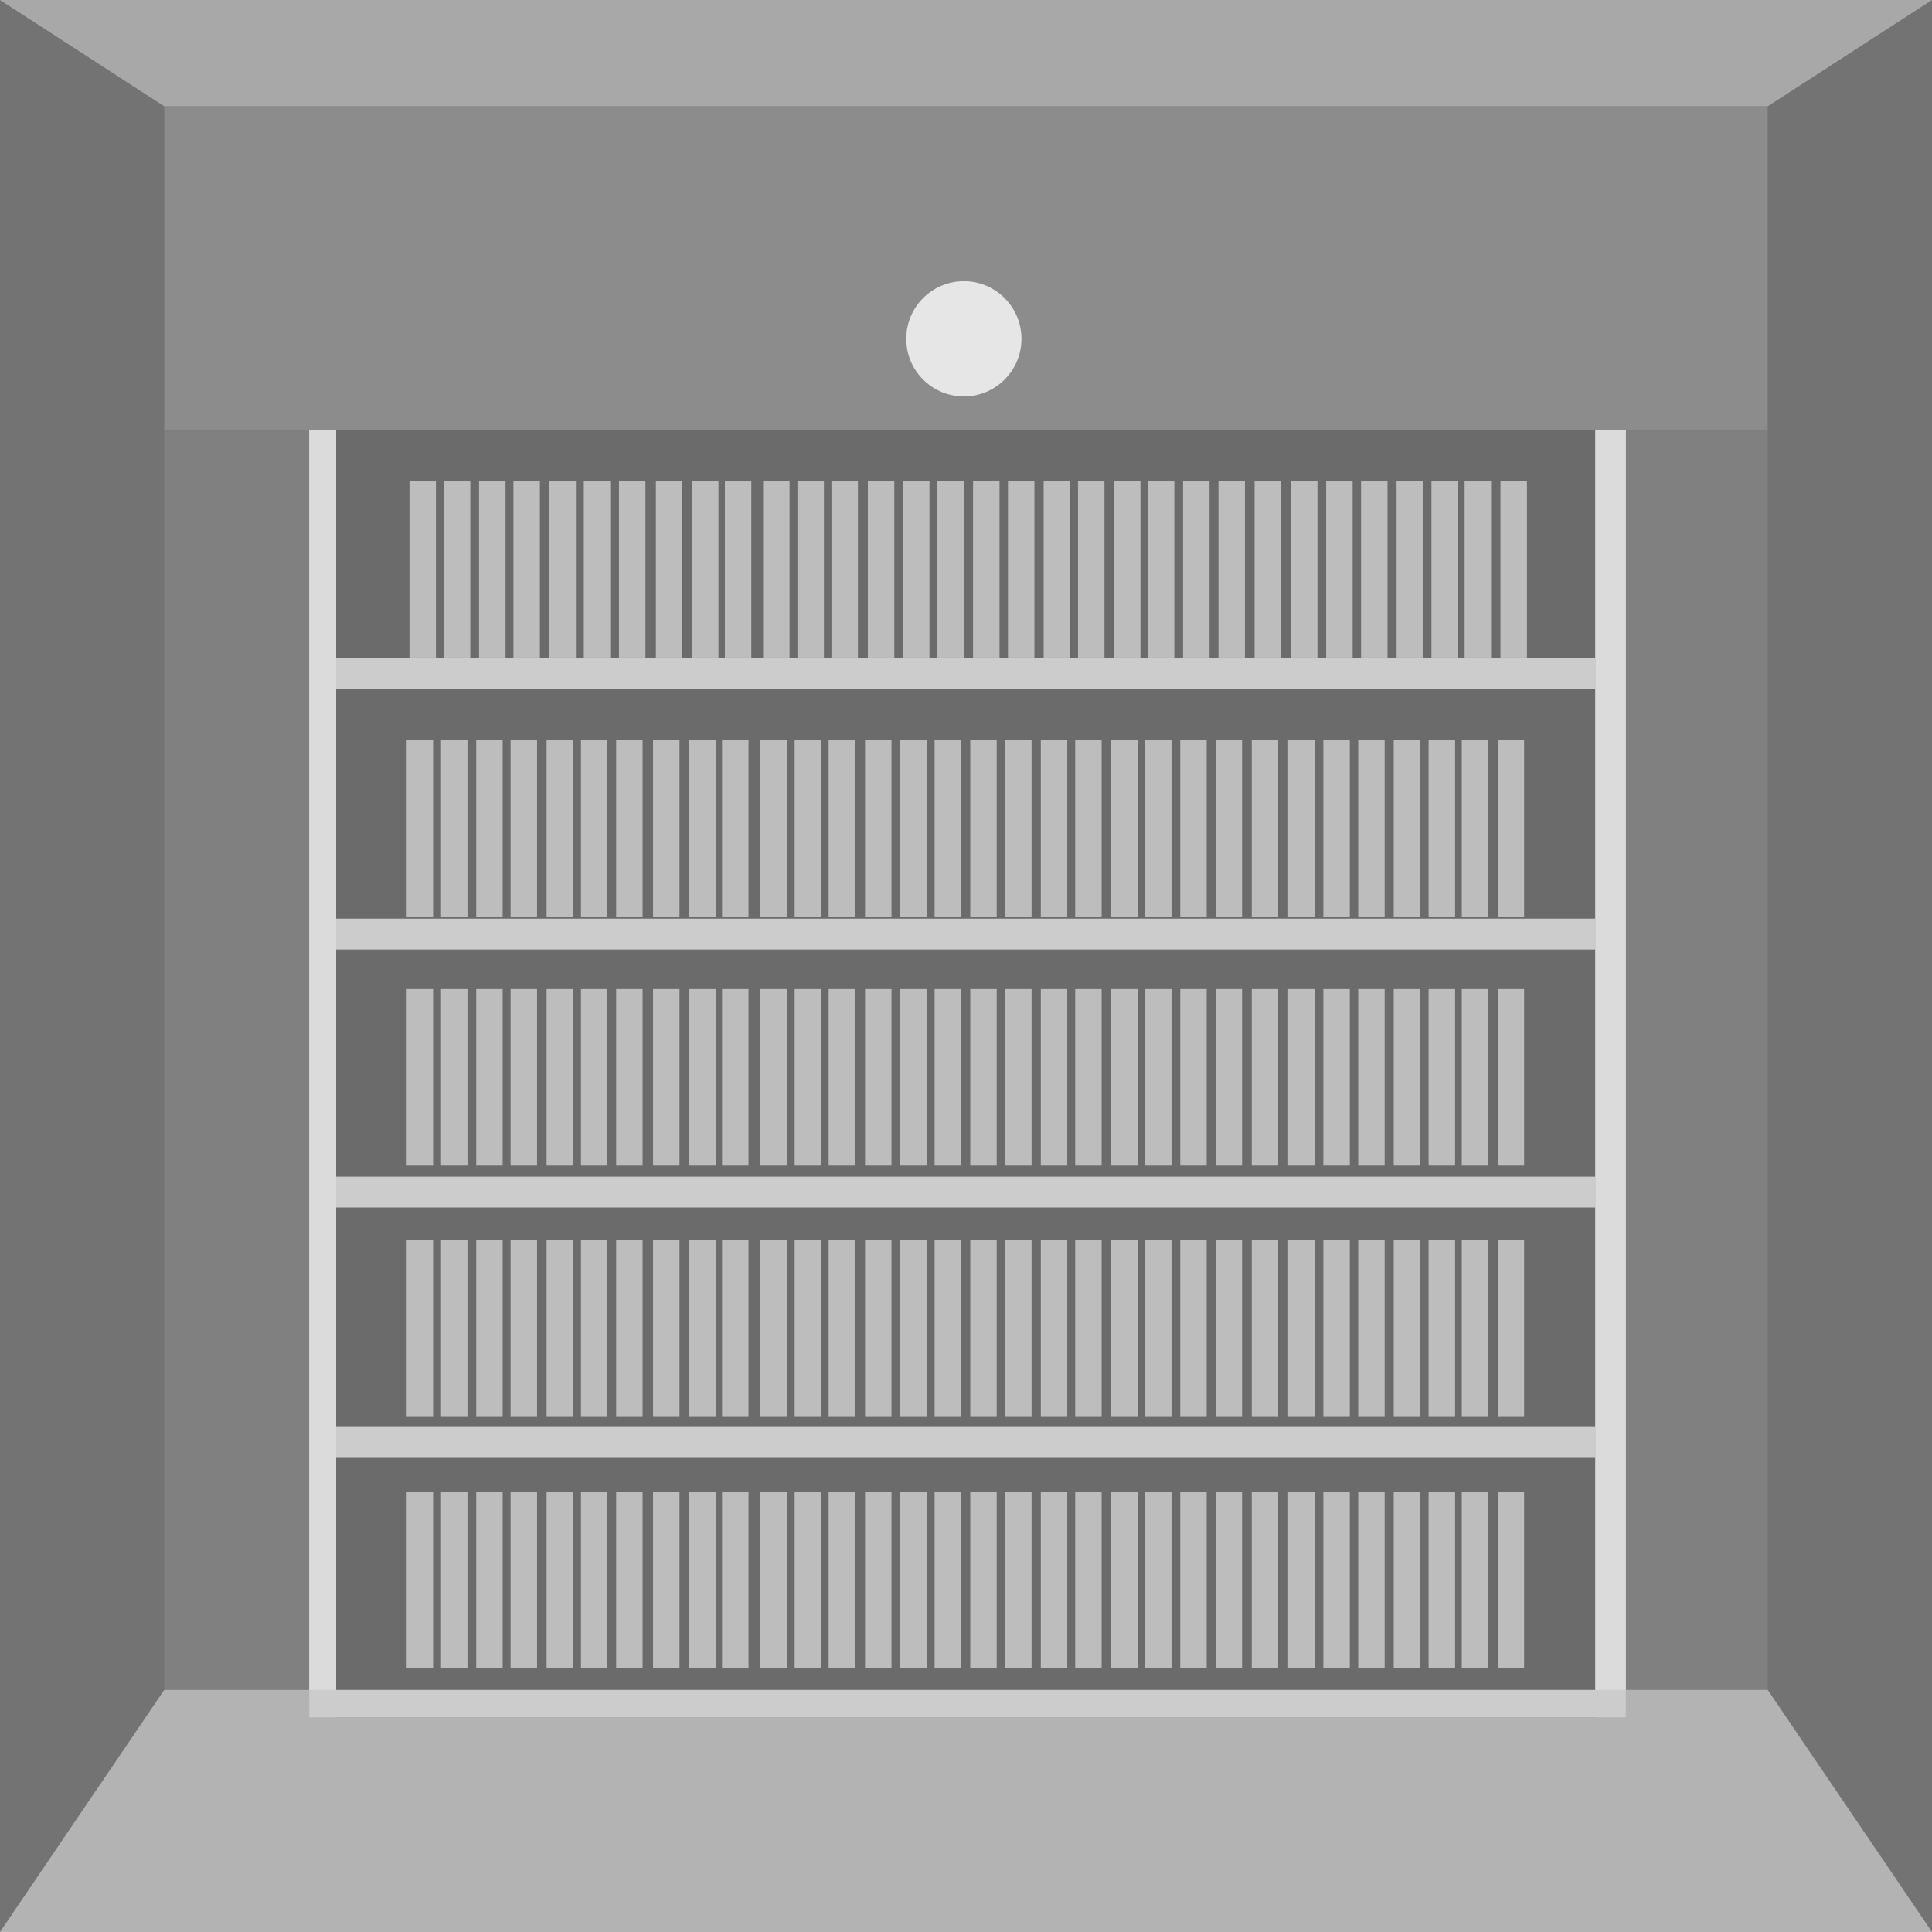
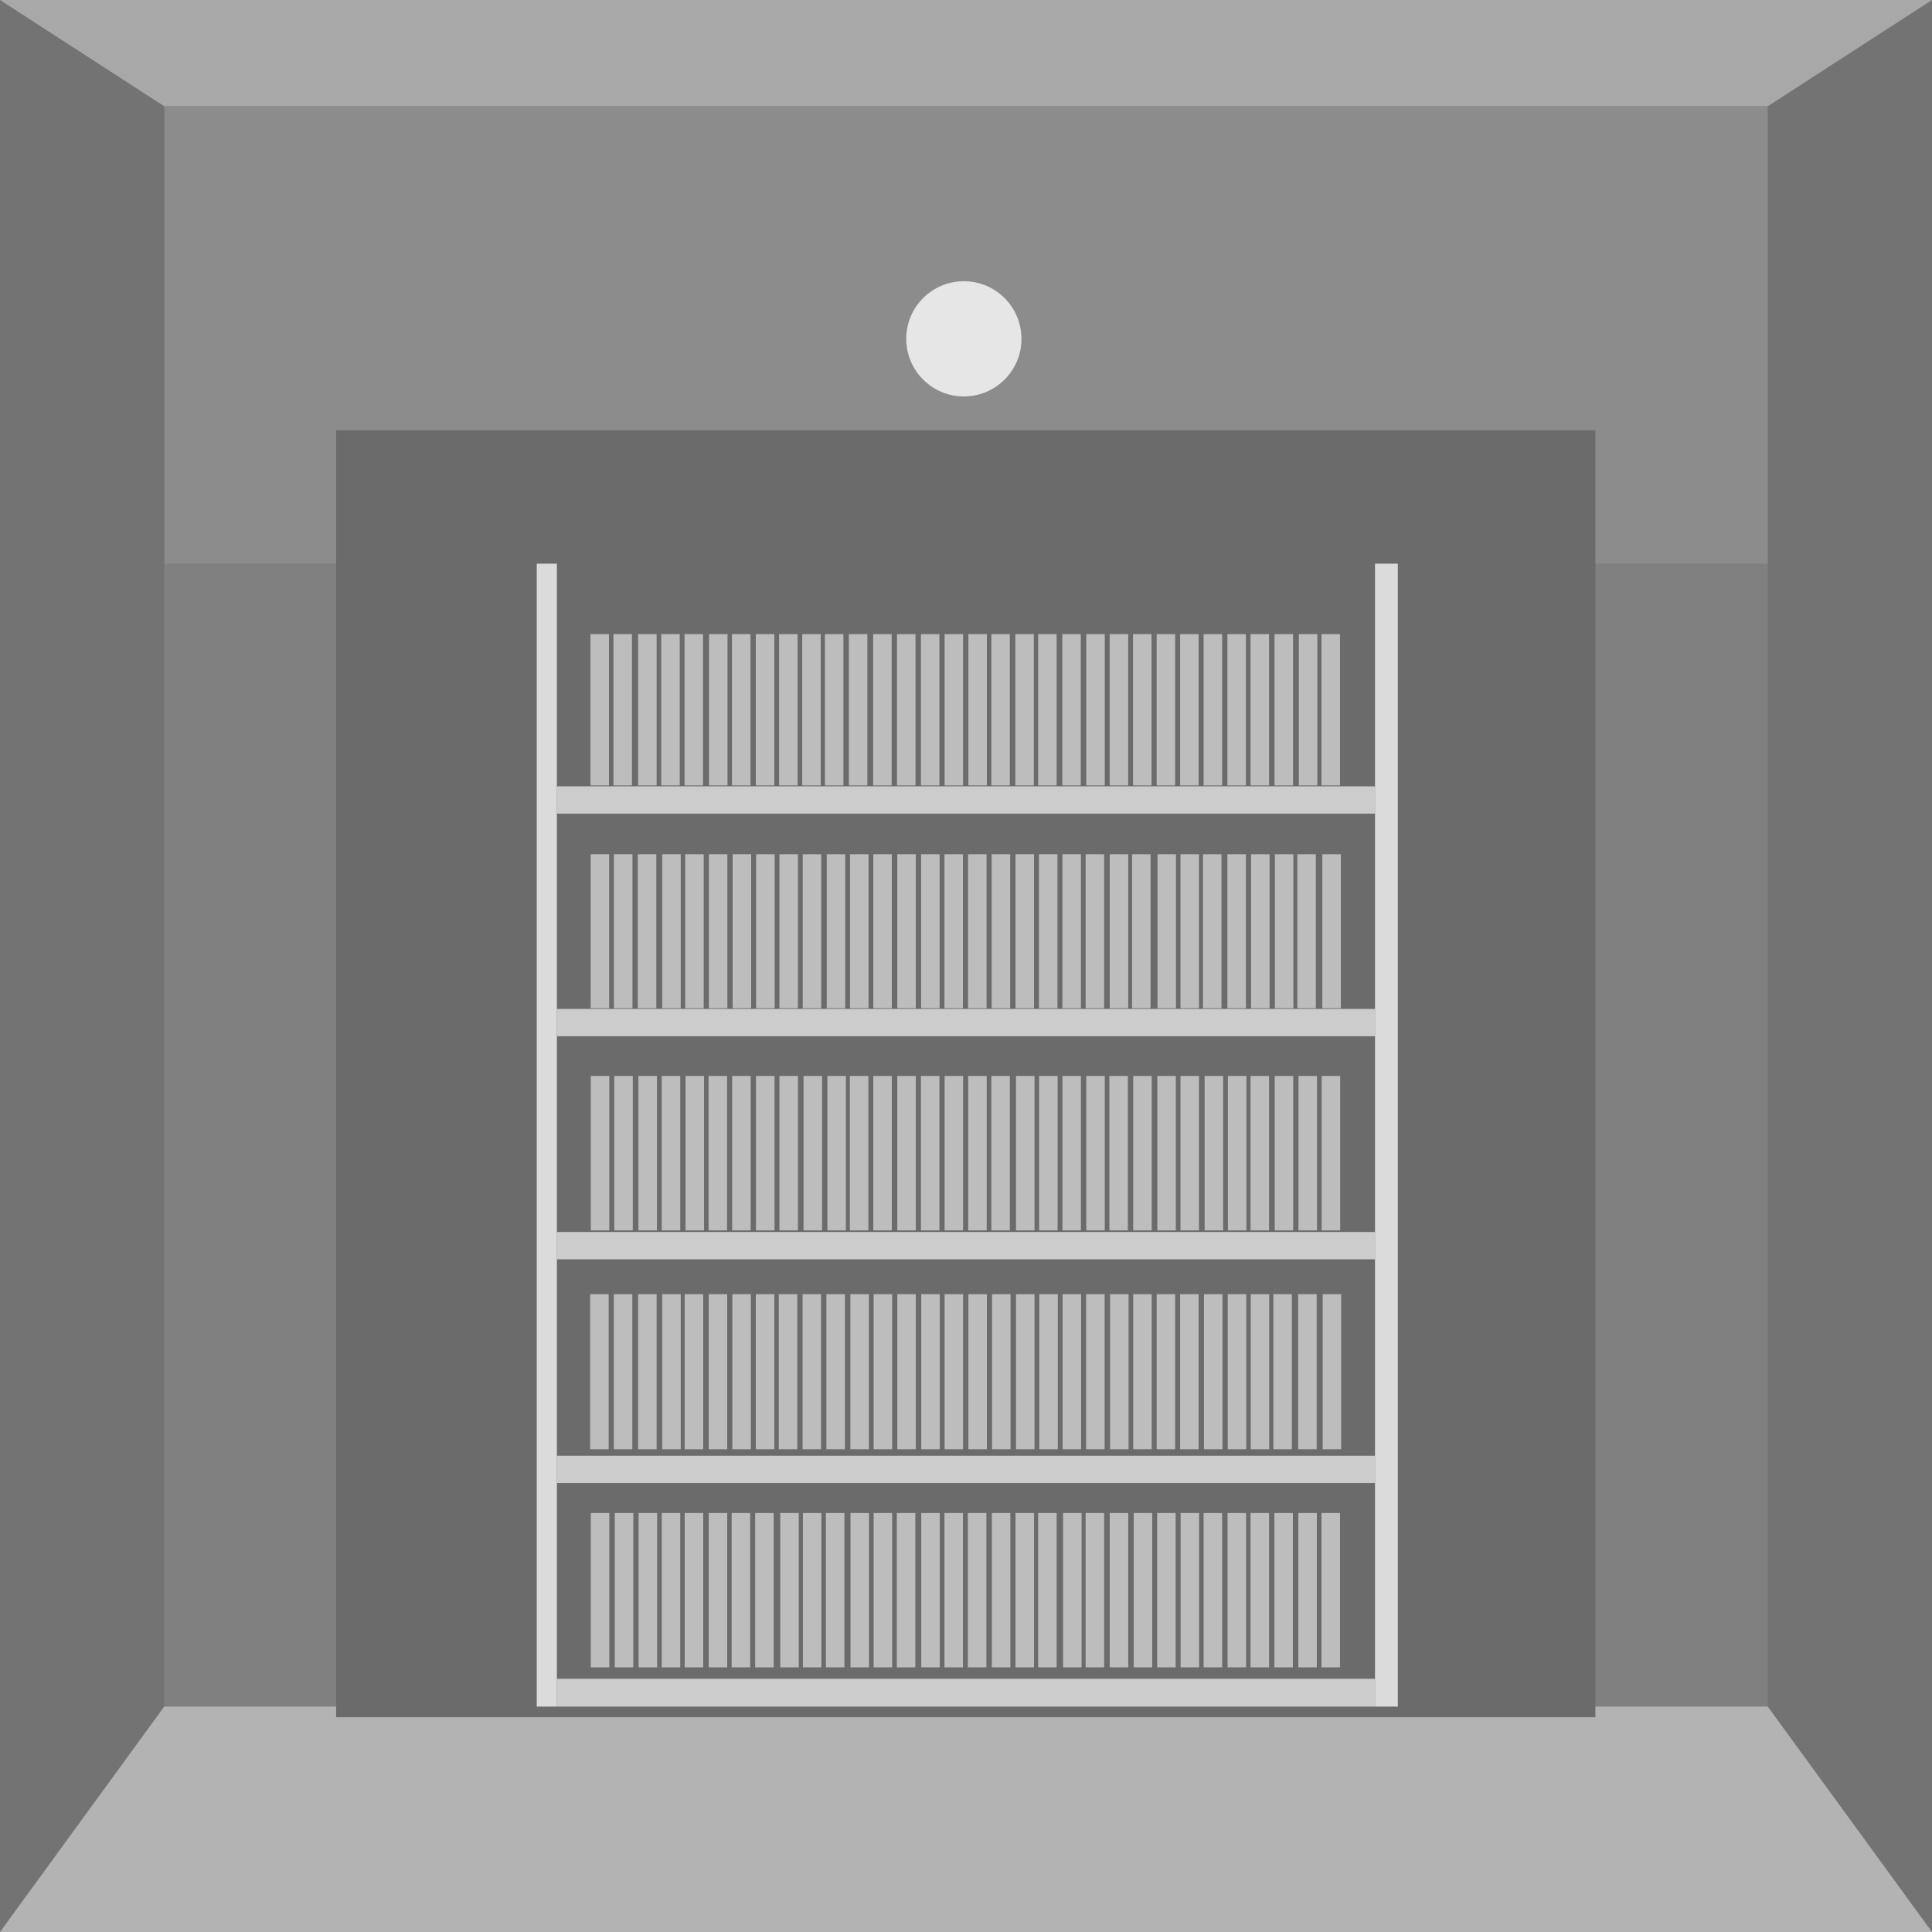
<svg xmlns="http://www.w3.org/2000/svg" width="1024" height="1024" viewBox="0 0 1024 1024">
  <rect x="0" y="0" width="1024" height="1024" fill="#808080" />
  <rect x="0" y="0" width="1024" height="56.32" fill="#a8a8a8" stroke="none" />
-   <rect x="0" y="895.713" width="1024" height="128.287" fill="#b3b3b3" stroke="none" />
-   <rect x="87.04" y="56.32" width="849.92" height="171.776" fill="#8c8c8c" stroke="none" />
-   <rect x="163.932" y="228.096" width="697.774" height="667.617" fill="#dbdbdb" stroke="none" />
+   <rect x="0" y="904.54" width="1024" height="119.46" fill="#b3b3b3" stroke="none" />
+   <rect x="87.04" y="56.32" width="849.92" height="242.442" fill="#8c8c8c" stroke="none" />
+   <rect x="284.488" y="298.762" width="456.397" height="605.778" fill="#dbdbdb" stroke="none" />
  <rect x="178.155" y="228.096" width="667.433" height="682.076" fill="#6b6b6b" stroke="none" />
-   <rect x="217.037" y="254.986" width="14.019" height="93.563" fill="#bdbdbd" stroke="none" />
-   <rect x="235.264" y="254.986" width="14.019" height="93.563" fill="#bdbdbd" stroke="none" />
-   <rect x="253.911" y="254.986" width="14.019" height="93.563" fill="#bdbdbd" stroke="none" />
-   <rect x="272.128" y="254.986" width="14.019" height="93.563" fill="#bdbdbd" stroke="none" />
-   <rect x="291.215" y="254.986" width="14.019" height="93.563" fill="#bdbdbd" stroke="none" />
-   <rect x="309.432" y="254.986" width="14.019" height="93.563" fill="#bdbdbd" stroke="none" />
-   <rect x="328.079" y="254.986" width="14.019" height="93.563" fill="#bdbdbd" stroke="none" />
-   <rect x="347.638" y="254.986" width="14.019" height="93.563" fill="#bdbdbd" stroke="none" />
-   <rect x="366.787" y="254.986" width="14.019" height="93.563" fill="#bdbdbd" stroke="none" />
-   <rect x="384.205" y="254.986" width="14.019" height="93.563" fill="#bdbdbd" stroke="none" />
-   <rect x="404.459" y="254.986" width="14.019" height="93.563" fill="#bdbdbd" stroke="none" />
-   <rect x="422.676" y="254.986" width="14.019" height="93.563" fill="#bdbdbd" stroke="none" />
-   <rect x="440.689" y="254.986" width="14.019" height="93.563" fill="#bdbdbd" stroke="none" />
-   <rect x="459.981" y="254.986" width="14.019" height="93.563" fill="#bdbdbd" stroke="none" />
-   <rect x="478.628" y="254.986" width="14.019" height="93.563" fill="#bdbdbd" stroke="none" />
-   <rect x="496.845" y="254.986" width="14.019" height="93.563" fill="#bdbdbd" stroke="none" />
-   <rect x="515.748" y="254.986" width="14.019" height="93.563" fill="#bdbdbd" stroke="none" />
-   <rect x="534.241" y="254.986" width="14.019" height="93.563" fill="#bdbdbd" stroke="none" />
-   <rect x="553.155" y="254.986" width="14.019" height="93.563" fill="#bdbdbd" stroke="none" />
-   <rect x="571.371" y="254.986" width="14.019" height="93.563" fill="#bdbdbd" stroke="none" />
-   <rect x="590.459" y="254.986" width="14.019" height="93.563" fill="#bdbdbd" stroke="none" />
-   <rect x="608.41" y="254.986" width="14.019" height="93.563" fill="#bdbdbd" stroke="none" />
-   <rect x="627.057" y="254.986" width="14.019" height="93.563" fill="#bdbdbd" stroke="none" />
-   <rect x="645.816" y="254.986" width="14.019" height="93.563" fill="#bdbdbd" stroke="none" />
-   <rect x="664.965" y="254.986" width="14.019" height="93.563" fill="#bdbdbd" stroke="none" />
-   <rect x="684.257" y="254.986" width="14.019" height="93.563" fill="#bdbdbd" stroke="none" />
-   <rect x="702.904" y="254.986" width="14.019" height="93.563" fill="#bdbdbd" stroke="none" />
-   <rect x="721.388" y="254.986" width="14.019" height="93.563" fill="#bdbdbd" stroke="none" />
-   <rect x="740.209" y="254.986" width="14.019" height="93.563" fill="#bdbdbd" stroke="none" />
-   <rect x="758.692" y="254.986" width="14.019" height="93.563" fill="#bdbdbd" stroke="none" />
-   <rect x="776.274" y="254.986" width="14.019" height="93.563" fill="#bdbdbd" stroke="none" />
-   <rect x="795.29" y="254.986" width="14.019" height="93.563" fill="#bdbdbd" stroke="none" />
-   <rect x="178.155" y="348.908" width="667.433" height="16.353" fill="#cccccc" stroke="none" />
-   <rect x="215.542" y="392.315" width="14.019" height="93.563" fill="#bdbdbd" stroke="none" />
-   <rect x="233.759" y="392.315" width="14.019" height="93.563" fill="#bdbdbd" stroke="none" />
-   <rect x="252.406" y="392.315" width="14.019" height="93.563" fill="#bdbdbd" stroke="none" />
-   <rect x="270.623" y="392.315" width="14.019" height="93.563" fill="#bdbdbd" stroke="none" />
-   <rect x="289.71" y="392.315" width="14.019" height="93.563" fill="#bdbdbd" stroke="none" />
-   <rect x="307.927" y="392.315" width="14.019" height="93.563" fill="#bdbdbd" stroke="none" />
-   <rect x="326.574" y="392.315" width="14.019" height="93.563" fill="#bdbdbd" stroke="none" />
-   <rect x="346.132" y="392.315" width="14.019" height="93.563" fill="#bdbdbd" stroke="none" />
-   <rect x="365.291" y="392.315" width="14.019" height="93.563" fill="#bdbdbd" stroke="none" />
-   <rect x="382.7" y="392.315" width="14.019" height="93.563" fill="#bdbdbd" stroke="none" />
-   <rect x="402.954" y="392.315" width="14.019" height="93.563" fill="#bdbdbd" stroke="none" />
-   <rect x="421.171" y="392.315" width="14.019" height="93.563" fill="#bdbdbd" stroke="none" />
-   <rect x="439.194" y="392.315" width="14.019" height="93.563" fill="#bdbdbd" stroke="none" />
-   <rect x="458.486" y="392.315" width="14.019" height="93.563" fill="#bdbdbd" stroke="none" />
-   <rect x="477.133" y="392.315" width="14.019" height="93.563" fill="#bdbdbd" stroke="none" />
-   <rect x="495.35" y="392.315" width="14.019" height="93.563" fill="#bdbdbd" stroke="none" />
-   <rect x="514.253" y="392.315" width="14.019" height="93.563" fill="#bdbdbd" stroke="none" />
-   <rect x="532.736" y="392.315" width="14.019" height="93.563" fill="#bdbdbd" stroke="none" />
-   <rect x="551.649" y="392.315" width="14.019" height="93.563" fill="#bdbdbd" stroke="none" />
-   <rect x="569.876" y="392.315" width="14.019" height="93.563" fill="#bdbdbd" stroke="none" />
-   <rect x="588.964" y="392.315" width="14.019" height="93.563" fill="#bdbdbd" stroke="none" />
-   <rect x="606.915" y="392.315" width="14.019" height="93.563" fill="#bdbdbd" stroke="none" />
-   <rect x="625.562" y="392.315" width="14.019" height="93.563" fill="#bdbdbd" stroke="none" />
-   <rect x="644.311" y="392.315" width="14.019" height="93.563" fill="#bdbdbd" stroke="none" />
-   <rect x="663.46" y="392.315" width="14.019" height="93.563" fill="#bdbdbd" stroke="none" />
-   <rect x="682.752" y="392.315" width="14.019" height="93.563" fill="#bdbdbd" stroke="none" />
-   <rect x="701.399" y="392.315" width="14.019" height="93.563" fill="#bdbdbd" stroke="none" />
-   <rect x="719.882" y="392.315" width="14.019" height="93.563" fill="#bdbdbd" stroke="none" />
-   <rect x="738.703" y="392.315" width="14.019" height="93.563" fill="#bdbdbd" stroke="none" />
-   <rect x="757.197" y="392.315" width="14.019" height="93.563" fill="#bdbdbd" stroke="none" />
-   <rect x="774.769" y="392.315" width="14.019" height="93.563" fill="#bdbdbd" stroke="none" />
-   <rect x="793.795" y="392.315" width="14.019" height="93.563" fill="#bdbdbd" stroke="none" />
-   <rect x="178.155" y="486.912" width="667.433" height="16.353" fill="#cccccc" stroke="none" />
-   <rect x="215.542" y="524.227" width="14.019" height="93.563" fill="#bdbdbd" stroke="none" />
-   <rect x="233.759" y="524.227" width="14.019" height="93.563" fill="#bdbdbd" stroke="none" />
-   <rect x="252.406" y="524.227" width="14.019" height="93.563" fill="#bdbdbd" stroke="none" />
-   <rect x="270.623" y="524.227" width="14.019" height="93.563" fill="#bdbdbd" stroke="none" />
-   <rect x="289.71" y="524.227" width="14.019" height="93.563" fill="#bdbdbd" stroke="none" />
-   <rect x="307.927" y="524.227" width="14.019" height="93.563" fill="#bdbdbd" stroke="none" />
-   <rect x="326.574" y="524.227" width="14.019" height="93.563" fill="#bdbdbd" stroke="none" />
-   <rect x="346.132" y="524.227" width="14.019" height="93.563" fill="#bdbdbd" stroke="none" />
-   <rect x="365.291" y="524.227" width="14.019" height="93.563" fill="#bdbdbd" stroke="none" />
-   <rect x="382.7" y="524.227" width="14.019" height="93.563" fill="#bdbdbd" stroke="none" />
-   <rect x="402.954" y="524.227" width="14.019" height="93.563" fill="#bdbdbd" stroke="none" />
-   <rect x="421.171" y="524.227" width="14.019" height="93.563" fill="#bdbdbd" stroke="none" />
-   <rect x="439.194" y="524.227" width="14.019" height="93.563" fill="#bdbdbd" stroke="none" />
-   <rect x="458.486" y="524.227" width="14.019" height="93.563" fill="#bdbdbd" stroke="none" />
-   <rect x="477.133" y="524.227" width="14.019" height="93.563" fill="#bdbdbd" stroke="none" />
-   <rect x="495.35" y="524.227" width="14.019" height="93.563" fill="#bdbdbd" stroke="none" />
-   <rect x="514.253" y="524.227" width="14.019" height="93.563" fill="#bdbdbd" stroke="none" />
-   <rect x="532.736" y="524.227" width="14.019" height="93.563" fill="#bdbdbd" stroke="none" />
-   <rect x="551.649" y="524.227" width="14.019" height="93.563" fill="#bdbdbd" stroke="none" />
-   <rect x="569.876" y="524.227" width="14.019" height="93.563" fill="#bdbdbd" stroke="none" />
-   <rect x="588.964" y="524.227" width="14.019" height="93.563" fill="#bdbdbd" stroke="none" />
-   <rect x="606.915" y="524.227" width="14.019" height="93.563" fill="#bdbdbd" stroke="none" />
-   <rect x="625.562" y="524.227" width="14.019" height="93.563" fill="#bdbdbd" stroke="none" />
-   <rect x="644.311" y="524.227" width="14.019" height="93.563" fill="#bdbdbd" stroke="none" />
-   <rect x="663.46" y="524.227" width="14.019" height="93.563" fill="#bdbdbd" stroke="none" />
-   <rect x="682.752" y="524.227" width="14.019" height="93.563" fill="#bdbdbd" stroke="none" />
-   <rect x="701.399" y="524.227" width="14.019" height="93.563" fill="#bdbdbd" stroke="none" />
-   <rect x="719.882" y="524.227" width="14.019" height="93.563" fill="#bdbdbd" stroke="none" />
-   <rect x="738.703" y="524.227" width="14.019" height="93.563" fill="#bdbdbd" stroke="none" />
-   <rect x="757.197" y="524.227" width="14.019" height="93.563" fill="#bdbdbd" stroke="none" />
-   <rect x="774.769" y="524.227" width="14.019" height="93.563" fill="#bdbdbd" stroke="none" />
-   <rect x="793.795" y="524.227" width="14.019" height="93.563" fill="#bdbdbd" stroke="none" />
-   <rect x="178.155" y="623.657" width="667.433" height="16.353" fill="#cccccc" stroke="none" />
-   <rect x="215.542" y="657.06" width="14.019" height="93.563" fill="#bdbdbd" stroke="none" />
-   <rect x="233.759" y="657.06" width="14.019" height="93.563" fill="#bdbdbd" stroke="none" />
-   <rect x="252.406" y="657.06" width="14.019" height="93.563" fill="#bdbdbd" stroke="none" />
-   <rect x="270.623" y="657.06" width="14.019" height="93.563" fill="#bdbdbd" stroke="none" />
-   <rect x="289.71" y="657.06" width="14.019" height="93.563" fill="#bdbdbd" stroke="none" />
-   <rect x="307.927" y="657.06" width="14.019" height="93.563" fill="#bdbdbd" stroke="none" />
-   <rect x="326.574" y="657.06" width="14.019" height="93.563" fill="#bdbdbd" stroke="none" />
-   <rect x="346.132" y="657.06" width="14.019" height="93.563" fill="#bdbdbd" stroke="none" />
-   <rect x="365.291" y="657.06" width="14.019" height="93.563" fill="#bdbdbd" stroke="none" />
-   <rect x="382.7" y="657.06" width="14.019" height="93.563" fill="#bdbdbd" stroke="none" />
-   <rect x="402.954" y="657.06" width="14.019" height="93.563" fill="#bdbdbd" stroke="none" />
-   <rect x="421.171" y="657.06" width="14.019" height="93.563" fill="#bdbdbd" stroke="none" />
-   <rect x="439.194" y="657.06" width="14.019" height="93.563" fill="#bdbdbd" stroke="none" />
-   <rect x="458.486" y="657.06" width="14.019" height="93.563" fill="#bdbdbd" stroke="none" />
-   <rect x="477.133" y="657.06" width="14.019" height="93.563" fill="#bdbdbd" stroke="none" />
-   <rect x="495.35" y="657.06" width="14.019" height="93.563" fill="#bdbdbd" stroke="none" />
-   <rect x="514.253" y="657.06" width="14.019" height="93.563" fill="#bdbdbd" stroke="none" />
-   <rect x="532.736" y="657.06" width="14.019" height="93.563" fill="#bdbdbd" stroke="none" />
-   <rect x="551.649" y="657.06" width="14.019" height="93.563" fill="#bdbdbd" stroke="none" />
-   <rect x="569.876" y="657.06" width="14.019" height="93.563" fill="#bdbdbd" stroke="none" />
-   <rect x="588.964" y="657.06" width="14.019" height="93.563" fill="#bdbdbd" stroke="none" />
-   <rect x="606.915" y="657.06" width="14.019" height="93.563" fill="#bdbdbd" stroke="none" />
-   <rect x="625.562" y="657.06" width="14.019" height="93.563" fill="#bdbdbd" stroke="none" />
-   <rect x="644.311" y="657.06" width="14.019" height="93.563" fill="#bdbdbd" stroke="none" />
-   <rect x="663.46" y="657.06" width="14.019" height="93.563" fill="#bdbdbd" stroke="none" />
-   <rect x="682.752" y="657.06" width="14.019" height="93.563" fill="#bdbdbd" stroke="none" />
-   <rect x="701.399" y="657.06" width="14.019" height="93.563" fill="#bdbdbd" stroke="none" />
-   <rect x="719.882" y="657.06" width="14.019" height="93.563" fill="#bdbdbd" stroke="none" />
-   <rect x="738.703" y="657.06" width="14.019" height="93.563" fill="#bdbdbd" stroke="none" />
-   <rect x="757.197" y="657.06" width="14.019" height="93.563" fill="#bdbdbd" stroke="none" />
-   <rect x="774.769" y="657.06" width="14.019" height="93.563" fill="#bdbdbd" stroke="none" />
-   <rect x="793.795" y="657.06" width="14.019" height="93.563" fill="#bdbdbd" stroke="none" />
-   <rect x="178.155" y="755.958" width="667.433" height="16.353" fill="#cccccc" stroke="none" />
-   <rect x="215.542" y="790.569" width="14.019" height="93.563" fill="#bdbdbd" stroke="none" />
-   <rect x="233.759" y="790.569" width="14.019" height="93.563" fill="#bdbdbd" stroke="none" />
-   <rect x="252.406" y="790.569" width="14.019" height="93.563" fill="#bdbdbd" stroke="none" />
-   <rect x="270.623" y="790.569" width="14.019" height="93.563" fill="#bdbdbd" stroke="none" />
-   <rect x="289.71" y="790.569" width="14.019" height="93.563" fill="#bdbdbd" stroke="none" />
-   <rect x="307.927" y="790.569" width="14.019" height="93.563" fill="#bdbdbd" stroke="none" />
-   <rect x="326.574" y="790.569" width="14.019" height="93.563" fill="#bdbdbd" stroke="none" />
-   <rect x="346.132" y="790.569" width="14.019" height="93.563" fill="#bdbdbd" stroke="none" />
-   <rect x="365.291" y="790.569" width="14.019" height="93.563" fill="#bdbdbd" stroke="none" />
-   <rect x="382.7" y="790.569" width="14.019" height="93.563" fill="#bdbdbd" stroke="none" />
-   <rect x="402.954" y="790.569" width="14.019" height="93.563" fill="#bdbdbd" stroke="none" />
-   <rect x="421.171" y="790.569" width="14.019" height="93.563" fill="#bdbdbd" stroke="none" />
-   <rect x="439.194" y="790.569" width="14.019" height="93.563" fill="#bdbdbd" stroke="none" />
-   <rect x="458.486" y="790.569" width="14.019" height="93.563" fill="#bdbdbd" stroke="none" />
-   <rect x="477.133" y="790.569" width="14.019" height="93.563" fill="#bdbdbd" stroke="none" />
-   <rect x="495.35" y="790.569" width="14.019" height="93.563" fill="#bdbdbd" stroke="none" />
-   <rect x="514.253" y="790.569" width="14.019" height="93.563" fill="#bdbdbd" stroke="none" />
-   <rect x="532.736" y="790.569" width="14.019" height="93.563" fill="#bdbdbd" stroke="none" />
-   <rect x="551.649" y="790.569" width="14.019" height="93.563" fill="#bdbdbd" stroke="none" />
-   <rect x="569.876" y="790.569" width="14.019" height="93.563" fill="#bdbdbd" stroke="none" />
-   <rect x="588.964" y="790.569" width="14.019" height="93.563" fill="#bdbdbd" stroke="none" />
-   <rect x="606.915" y="790.569" width="14.019" height="93.563" fill="#bdbdbd" stroke="none" />
-   <rect x="625.562" y="790.569" width="14.019" height="93.563" fill="#bdbdbd" stroke="none" />
-   <rect x="644.311" y="790.569" width="14.019" height="93.563" fill="#bdbdbd" stroke="none" />
-   <rect x="663.46" y="790.569" width="14.019" height="93.563" fill="#bdbdbd" stroke="none" />
-   <rect x="682.752" y="790.569" width="14.019" height="93.563" fill="#bdbdbd" stroke="none" />
-   <rect x="701.399" y="790.569" width="14.019" height="93.563" fill="#bdbdbd" stroke="none" />
-   <rect x="719.882" y="790.569" width="14.019" height="93.563" fill="#bdbdbd" stroke="none" />
-   <rect x="738.703" y="790.569" width="14.019" height="93.563" fill="#bdbdbd" stroke="none" />
-   <rect x="757.197" y="790.569" width="14.019" height="93.563" fill="#bdbdbd" stroke="none" />
-   <rect x="774.769" y="790.569" width="14.019" height="93.563" fill="#bdbdbd" stroke="none" />
-   <rect x="793.795" y="790.569" width="14.019" height="93.563" fill="#bdbdbd" stroke="none" />
-   <rect x="163.932" y="895.713" width="697.784" height="14.469" fill="#cccccc" stroke="none" />
-   <rect x="163.932" y="228.096" width="14.223" height="667.617" fill="#dbdbdb" stroke="none" />
-   <rect x="845.588" y="228.096" width="16.118" height="667.617" fill="#dbdbdb" stroke="none" />
-   <polygon points="0,0 87.04,56.32 87.04,895.713 0,1024" fill="#737373" stroke="none" />
-   <polygon points="1024,0 936.96,56.32 936.96,895.713 1024,1024" fill="#737373" stroke="none" />
+   <rect x="312.965" y="336.087" width="9.81" height="80.21" fill="#bdbdbd" stroke="none" />
+   <rect x="325.14" y="336.087" width="9.81" height="80.21" fill="#bdbdbd" stroke="none" />
+   <rect x="338.217" y="336.087" width="9.81" height="80.21" fill="#bdbdbd" stroke="none" />
+   <rect x="350.464" y="336.087" width="9.81" height="80.21" fill="#bdbdbd" stroke="none" />
+   <rect x="362.813" y="336.087" width="9.81" height="80.21" fill="#bdbdbd" stroke="none" />
+   <rect x="375.798" y="336.087" width="9.81" height="80.21" fill="#bdbdbd" stroke="none" />
+   <rect x="387.963" y="336.087" width="9.81" height="80.21" fill="#bdbdbd" stroke="none" />
+   <rect x="400.599" y="336.087" width="9.81" height="80.21" fill="#bdbdbd" stroke="none" />
+   <rect x="412.938" y="336.087" width="9.81" height="80.21" fill="#bdbdbd" stroke="none" />
+   <rect x="425.195" y="336.087" width="9.81" height="80.21" fill="#bdbdbd" stroke="none" />
+   <rect x="437.217" y="336.087" width="9.81" height="80.21" fill="#bdbdbd" stroke="none" />
+   <rect x="449.905" y="336.087" width="9.81" height="80.21" fill="#bdbdbd" stroke="none" />
+   <rect x="462.787" y="336.087" width="9.81" height="80.21" fill="#bdbdbd" stroke="none" />
+   <rect x="475.423" y="336.087" width="9.81" height="80.21" fill="#bdbdbd" stroke="none" />
+   <rect x="488.11" y="336.087" width="9.81" height="80.21" fill="#bdbdbd" stroke="none" />
+   <rect x="500.654" y="336.087" width="9.81" height="80.21" fill="#bdbdbd" stroke="none" />
+   <rect x="513.26" y="336.087" width="9.81" height="80.21" fill="#bdbdbd" stroke="none" />
+   <rect x="525.435" y="336.087" width="9.81" height="80.21" fill="#bdbdbd" stroke="none" />
+   <rect x="538.153" y="336.087" width="9.81" height="80.21" fill="#bdbdbd" stroke="none" />
+   <rect x="550.226" y="336.087" width="9.81" height="80.21" fill="#bdbdbd" stroke="none" />
+   <rect x="563.026" y="336.087" width="9.81" height="80.21" fill="#bdbdbd" stroke="none" />
+   <rect x="575.744" y="336.087" width="9.81" height="80.21" fill="#bdbdbd" stroke="none" />
+   <rect x="588.165" y="336.087" width="9.81" height="80.21" fill="#bdbdbd" stroke="none" />
+   <rect x="600.535" y="336.087" width="9.81" height="80.21" fill="#bdbdbd" stroke="none" />
+   <rect x="613.048" y="336.087" width="9.81" height="80.21" fill="#bdbdbd" stroke="none" />
+   <rect x="625.49" y="336.087" width="9.81" height="80.21" fill="#bdbdbd" stroke="none" />
+   <rect x="637.952" y="336.087" width="9.81" height="80.21" fill="#bdbdbd" stroke="none" />
+   <rect x="650.547" y="336.087" width="9.81" height="80.21" fill="#bdbdbd" stroke="none" />
+   <rect x="662.815" y="336.087" width="9.81" height="80.21" fill="#bdbdbd" stroke="none" />
+   <rect x="675.533" y="336.087" width="9.81" height="80.21" fill="#bdbdbd" stroke="none" />
+   <rect x="688.404" y="336.087" width="9.81" height="80.21" fill="#bdbdbd" stroke="none" />
+   <rect x="700.416" y="336.087" width="9.81" height="80.21" fill="#bdbdbd" stroke="none" />
+   <rect x="295.158" y="416.768" width="433.633" height="14.469" fill="#cccccc" stroke="none" />
+   <rect x="313.057" y="452.762" width="9.81" height="81.613" fill="#bdbdbd" stroke="none" />
+   <rect x="325.407" y="452.762" width="9.81" height="81.613" fill="#bdbdbd" stroke="none" />
+   <rect x="338.043" y="452.762" width="9.81" height="81.613" fill="#bdbdbd" stroke="none" />
+   <rect x="350.997" y="452.762" width="9.81" height="81.613" fill="#bdbdbd" stroke="none" />
+   <rect x="363.172" y="452.762" width="9.81" height="81.613" fill="#bdbdbd" stroke="none" />
+   <rect x="375.716" y="452.762" width="9.81" height="81.613" fill="#bdbdbd" stroke="none" />
+   <rect x="388.321" y="452.762" width="9.81" height="81.613" fill="#bdbdbd" stroke="none" />
+   <rect x="400.773" y="452.762" width="9.81" height="81.613" fill="#bdbdbd" stroke="none" />
+   <rect x="413.112" y="452.762" width="9.81" height="81.613" fill="#bdbdbd" stroke="none" />
+   <rect x="425.462" y="452.762" width="9.81" height="81.613" fill="#bdbdbd" stroke="none" />
+   <rect x="438.19" y="452.762" width="9.81" height="81.613" fill="#bdbdbd" stroke="none" />
+   <rect x="450.519" y="452.762" width="9.81" height="81.613" fill="#bdbdbd" stroke="none" />
+   <rect x="462.879" y="452.762" width="9.81" height="81.613" fill="#bdbdbd" stroke="none" />
+   <rect x="475.597" y="452.762" width="9.81" height="81.613" fill="#bdbdbd" stroke="none" />
+   <rect x="488.202" y="452.762" width="9.81" height="81.613" fill="#bdbdbd" stroke="none" />
+   <rect x="500.572" y="452.762" width="9.81" height="81.613" fill="#bdbdbd" stroke="none" />
+   <rect x="513.085" y="452.762" width="9.81" height="81.613" fill="#bdbdbd" stroke="none" />
+   <rect x="525.609" y="452.762" width="9.81" height="81.613" fill="#bdbdbd" stroke="none" />
+   <rect x="538.245" y="452.762" width="9.81" height="81.613" fill="#bdbdbd" stroke="none" />
+   <rect x="550.666" y="452.762" width="9.81" height="81.613" fill="#bdbdbd" stroke="none" />
+   <rect x="563.108" y="452.762" width="9.81" height="81.613" fill="#bdbdbd" stroke="none" />
+   <rect x="575.396" y="452.762" width="9.81" height="81.613" fill="#bdbdbd" stroke="none" />
+   <rect x="588.175" y="452.762" width="9.81" height="81.613" fill="#bdbdbd" stroke="none" />
+   <rect x="600.013" y="452.762" width="9.81" height="81.613" fill="#bdbdbd" stroke="none" />
+   <rect x="613.489" y="452.762" width="9.81" height="81.613" fill="#bdbdbd" stroke="none" />
+   <rect x="625.674" y="452.762" width="9.81" height="81.613" fill="#bdbdbd" stroke="none" />
+   <rect x="637.594" y="452.762" width="9.81" height="81.613" fill="#bdbdbd" stroke="none" />
+   <rect x="650.547" y="452.762" width="9.81" height="81.613" fill="#bdbdbd" stroke="none" />
+   <rect x="663.081" y="452.762" width="9.81" height="81.613" fill="#bdbdbd" stroke="none" />
+   <rect x="675.717" y="452.762" width="9.81" height="81.613" fill="#bdbdbd" stroke="none" />
+   <rect x="687.616" y="452.762" width="9.81" height="81.613" fill="#bdbdbd" stroke="none" />
+   <rect x="700.856" y="452.762" width="9.81" height="81.613" fill="#bdbdbd" stroke="none" />
+   <rect x="295.158" y="534.764" width="433.633" height="14.469" fill="#cccccc" stroke="none" />
+   <rect x="313.139" y="570.266" width="9.81" height="81.869" fill="#bdbdbd" stroke="none" />
+   <rect x="325.581" y="570.266" width="9.81" height="81.869" fill="#bdbdbd" stroke="none" />
+   <rect x="338.391" y="570.266" width="9.81" height="81.869" fill="#bdbdbd" stroke="none" />
+   <rect x="350.73" y="570.266" width="9.81" height="81.869" fill="#bdbdbd" stroke="none" />
+   <rect x="363.346" y="570.266" width="9.81" height="81.869" fill="#bdbdbd" stroke="none" />
+   <rect x="375.542" y="570.266" width="9.81" height="81.869" fill="#bdbdbd" stroke="none" />
+   <rect x="388.055" y="570.266" width="9.81" height="81.869" fill="#bdbdbd" stroke="none" />
+   <rect x="400.691" y="570.266" width="9.81" height="81.869" fill="#bdbdbd" stroke="none" />
+   <rect x="413.112" y="570.266" width="9.81" height="81.869" fill="#bdbdbd" stroke="none" />
+   <rect x="425.902" y="570.266" width="9.81" height="81.869" fill="#bdbdbd" stroke="none" />
+   <rect x="438.538" y="570.266" width="9.81" height="81.869" fill="#bdbdbd" stroke="none" />
+   <rect x="450.437" y="570.266" width="9.81" height="81.869" fill="#bdbdbd" stroke="none" />
+   <rect x="462.879" y="570.266" width="9.81" height="81.869" fill="#bdbdbd" stroke="none" />
+   <rect x="475.597" y="570.266" width="9.81" height="81.869" fill="#bdbdbd" stroke="none" />
+   <rect x="488.11" y="570.266" width="9.81" height="81.869" fill="#bdbdbd" stroke="none" />
+   <rect x="500.654" y="570.266" width="9.81" height="81.869" fill="#bdbdbd" stroke="none" />
+   <rect x="513.167" y="570.266" width="9.81" height="81.869" fill="#bdbdbd" stroke="none" />
+   <rect x="525.435" y="570.266" width="9.81" height="81.869" fill="#bdbdbd" stroke="none" />
+   <rect x="538.511" y="570.266" width="9.81" height="81.869" fill="#bdbdbd" stroke="none" />
+   <rect x="550.758" y="570.266" width="9.81" height="81.869" fill="#bdbdbd" stroke="none" />
+   <rect x="563.108" y="570.266" width="9.81" height="81.869" fill="#bdbdbd" stroke="none" />
+   <rect x="575.744" y="570.266" width="9.81" height="81.869" fill="#bdbdbd" stroke="none" />
+   <rect x="587.991" y="570.266" width="9.81" height="81.869" fill="#bdbdbd" stroke="none" />
+   <rect x="600.627" y="570.266" width="9.81" height="81.869" fill="#bdbdbd" stroke="none" />
+   <rect x="613.407" y="570.266" width="9.81" height="81.869" fill="#bdbdbd" stroke="none" />
+   <rect x="625.674" y="570.266" width="9.81" height="81.869" fill="#bdbdbd" stroke="none" />
+   <rect x="638.474" y="570.266" width="9.81" height="81.869" fill="#bdbdbd" stroke="none" />
+   <rect x="650.813" y="570.266" width="9.81" height="81.869" fill="#bdbdbd" stroke="none" />
+   <rect x="662.815" y="570.266" width="9.81" height="81.869" fill="#bdbdbd" stroke="none" />
+   <rect x="675.625" y="570.266" width="9.81" height="81.869" fill="#bdbdbd" stroke="none" />
+   <rect x="688.23" y="570.266" width="9.81" height="81.869" fill="#bdbdbd" stroke="none" />
+   <rect x="700.508" y="570.266" width="9.81" height="81.869" fill="#bdbdbd" stroke="none" />
+   <rect x="295.158" y="652.995" width="433.633" height="14.469" fill="#cccccc" stroke="none" />
+   <rect x="312.791" y="685.937" width="9.81" height="82.197" fill="#bdbdbd" stroke="none" />
+   <rect x="325.325" y="685.937" width="9.81" height="82.197" fill="#bdbdbd" stroke="none" />
+   <rect x="338.217" y="685.937" width="9.81" height="82.197" fill="#bdbdbd" stroke="none" />
+   <rect x="350.997" y="685.937" width="9.81" height="82.197" fill="#bdbdbd" stroke="none" />
+   <rect x="362.906" y="685.937" width="9.81" height="82.197" fill="#bdbdbd" stroke="none" />
+   <rect x="375.634" y="685.937" width="9.81" height="82.197" fill="#bdbdbd" stroke="none" />
+   <rect x="388.147" y="685.937" width="9.81" height="82.197" fill="#bdbdbd" stroke="none" />
+   <rect x="400.599" y="685.937" width="9.81" height="82.197" fill="#bdbdbd" stroke="none" />
+   <rect x="412.764" y="685.937" width="9.81" height="82.197" fill="#bdbdbd" stroke="none" />
+   <rect x="425.38" y="685.937" width="9.81" height="82.197" fill="#bdbdbd" stroke="none" />
+   <rect x="438.016" y="685.937" width="9.81" height="82.197" fill="#bdbdbd" stroke="none" />
+   <rect x="450.703" y="685.937" width="9.81" height="82.197" fill="#bdbdbd" stroke="none" />
+   <rect x="463.053" y="685.937" width="9.81" height="82.197" fill="#bdbdbd" stroke="none" />
+   <rect x="475.597" y="685.937" width="9.81" height="82.197" fill="#bdbdbd" stroke="none" />
+   <rect x="488.284" y="685.937" width="9.81" height="82.197" fill="#bdbdbd" stroke="none" />
+   <rect x="500.654" y="685.937" width="9.81" height="82.197" fill="#bdbdbd" stroke="none" />
+   <rect x="513.26" y="685.937" width="9.81" height="82.197" fill="#bdbdbd" stroke="none" />
+   <rect x="525.793" y="685.937" width="9.81" height="82.197" fill="#bdbdbd" stroke="none" />
+   <rect x="538.511" y="685.937" width="9.81" height="82.197" fill="#bdbdbd" stroke="none" />
+   <rect x="550.851" y="685.937" width="9.81" height="82.197" fill="#bdbdbd" stroke="none" />
+   <rect x="563.2" y="685.937" width="9.81" height="82.197" fill="#bdbdbd" stroke="none" />
+   <rect x="575.662" y="685.937" width="9.81" height="82.197" fill="#bdbdbd" stroke="none" />
+   <rect x="588.349" y="685.937" width="9.81" height="82.197" fill="#bdbdbd" stroke="none" />
+   <rect x="600.627" y="685.937" width="9.81" height="82.197" fill="#bdbdbd" stroke="none" />
+   <rect x="613.059" y="685.937" width="9.81" height="82.197" fill="#bdbdbd" stroke="none" />
+   <rect x="625.49" y="685.937" width="9.81" height="82.197" fill="#bdbdbd" stroke="none" />
+   <rect x="638.126" y="685.937" width="9.81" height="82.197" fill="#bdbdbd" stroke="none" />
+   <rect x="650.731" y="685.937" width="9.81" height="82.197" fill="#bdbdbd" stroke="none" />
+   <rect x="662.907" y="685.937" width="9.81" height="82.197" fill="#bdbdbd" stroke="none" />
+   <rect x="674.918" y="685.937" width="9.81" height="82.197" fill="#bdbdbd" stroke="none" />
+   <rect x="688.056" y="685.937" width="9.81" height="82.197" fill="#bdbdbd" stroke="none" />
+   <rect x="701.041" y="685.937" width="9.81" height="82.197" fill="#bdbdbd" stroke="none" />
+   <rect x="295.158" y="771.584" width="433.633" height="14.469" fill="#cccccc" stroke="none" />
+   <rect x="313.139" y="801.935" width="9.81" height="81.797" fill="#bdbdbd" stroke="none" />
+   <rect x="325.847" y="801.935" width="9.81" height="81.797" fill="#bdbdbd" stroke="none" />
+   <rect x="338.483" y="801.935" width="9.81" height="81.797" fill="#bdbdbd" stroke="none" />
+   <rect x="350.73" y="801.935" width="9.81" height="81.797" fill="#bdbdbd" stroke="none" />
+   <rect x="362.906" y="801.935" width="9.81" height="81.797" fill="#bdbdbd" stroke="none" />
+   <rect x="375.634" y="801.935" width="9.81" height="81.797" fill="#bdbdbd" stroke="none" />
+   <rect x="387.789" y="801.935" width="9.81" height="81.797" fill="#bdbdbd" stroke="none" />
+   <rect x="400.251" y="801.935" width="9.81" height="81.797" fill="#bdbdbd" stroke="none" />
+   <rect x="413.553" y="801.935" width="9.81" height="81.797" fill="#bdbdbd" stroke="none" />
+   <rect x="425.554" y="801.935" width="9.81" height="81.797" fill="#bdbdbd" stroke="none" />
+   <rect x="437.75" y="801.935" width="9.81" height="81.797" fill="#bdbdbd" stroke="none" />
+   <rect x="450.785" y="801.935" width="9.81" height="81.797" fill="#bdbdbd" stroke="none" />
+   <rect x="463.053" y="801.935" width="9.81" height="81.797" fill="#bdbdbd" stroke="none" />
+   <rect x="475.331" y="801.935" width="9.81" height="81.797" fill="#bdbdbd" stroke="none" />
+   <rect x="488.284" y="801.935" width="9.81" height="81.797" fill="#bdbdbd" stroke="none" />
+   <rect x="500.572" y="801.935" width="9.81" height="81.797" fill="#bdbdbd" stroke="none" />
+   <rect x="512.993" y="801.935" width="9.81" height="81.797" fill="#bdbdbd" stroke="none" />
+   <rect x="525.701" y="801.935" width="9.81" height="81.797" fill="#bdbdbd" stroke="none" />
+   <rect x="538.245" y="801.935" width="9.81" height="81.797" fill="#bdbdbd" stroke="none" />
+   <rect x="550.236" y="801.935" width="9.81" height="81.797" fill="#bdbdbd" stroke="none" />
+   <rect x="563.466" y="801.935" width="9.81" height="81.797" fill="#bdbdbd" stroke="none" />
+   <rect x="575.396" y="801.935" width="9.81" height="81.797" fill="#bdbdbd" stroke="none" />
+   <rect x="588.175" y="801.935" width="9.81" height="81.797" fill="#bdbdbd" stroke="none" />
+   <rect x="600.893" y="801.935" width="9.81" height="81.797" fill="#bdbdbd" stroke="none" />
+   <rect x="613.315" y="801.935" width="9.81" height="81.797" fill="#bdbdbd" stroke="none" />
+   <rect x="625.756" y="801.935" width="9.81" height="81.797" fill="#bdbdbd" stroke="none" />
+   <rect x="637.952" y="801.935" width="9.81" height="81.797" fill="#bdbdbd" stroke="none" />
+   <rect x="650.639" y="801.935" width="9.81" height="81.797" fill="#bdbdbd" stroke="none" />
+   <rect x="662.815" y="801.935" width="9.81" height="81.797" fill="#bdbdbd" stroke="none" />
+   <rect x="675.451" y="801.935" width="9.81" height="81.797" fill="#bdbdbd" stroke="none" />
+   <rect x="688.138" y="801.935" width="9.81" height="81.797" fill="#bdbdbd" stroke="none" />
+   <rect x="700.426" y="801.935" width="9.81" height="81.797" fill="#bdbdbd" stroke="none" />
+   <rect x="295.158" y="889.795" width="433.633" height="14.756" fill="#cccccc" stroke="none" />
+   <rect x="284.488" y="298.762" width="10.67" height="605.778" fill="#dbdbdb" stroke="none" />
+   <rect x="728.791" y="298.762" width="12.093" height="605.778" fill="#dbdbdb" stroke="none" />
+   <polygon points="0,0 87.04,56.32 87.04,904.54 0,1024" fill="#737373" stroke="none" />
+   <polygon points="1024,0 936.96,56.32 936.96,904.54 1024,1024" fill="#737373" stroke="none" />
  <circle cx="510.863" cy="179.589" r="30.536" fill="#e6e6e6" stroke="none" />
</svg>
